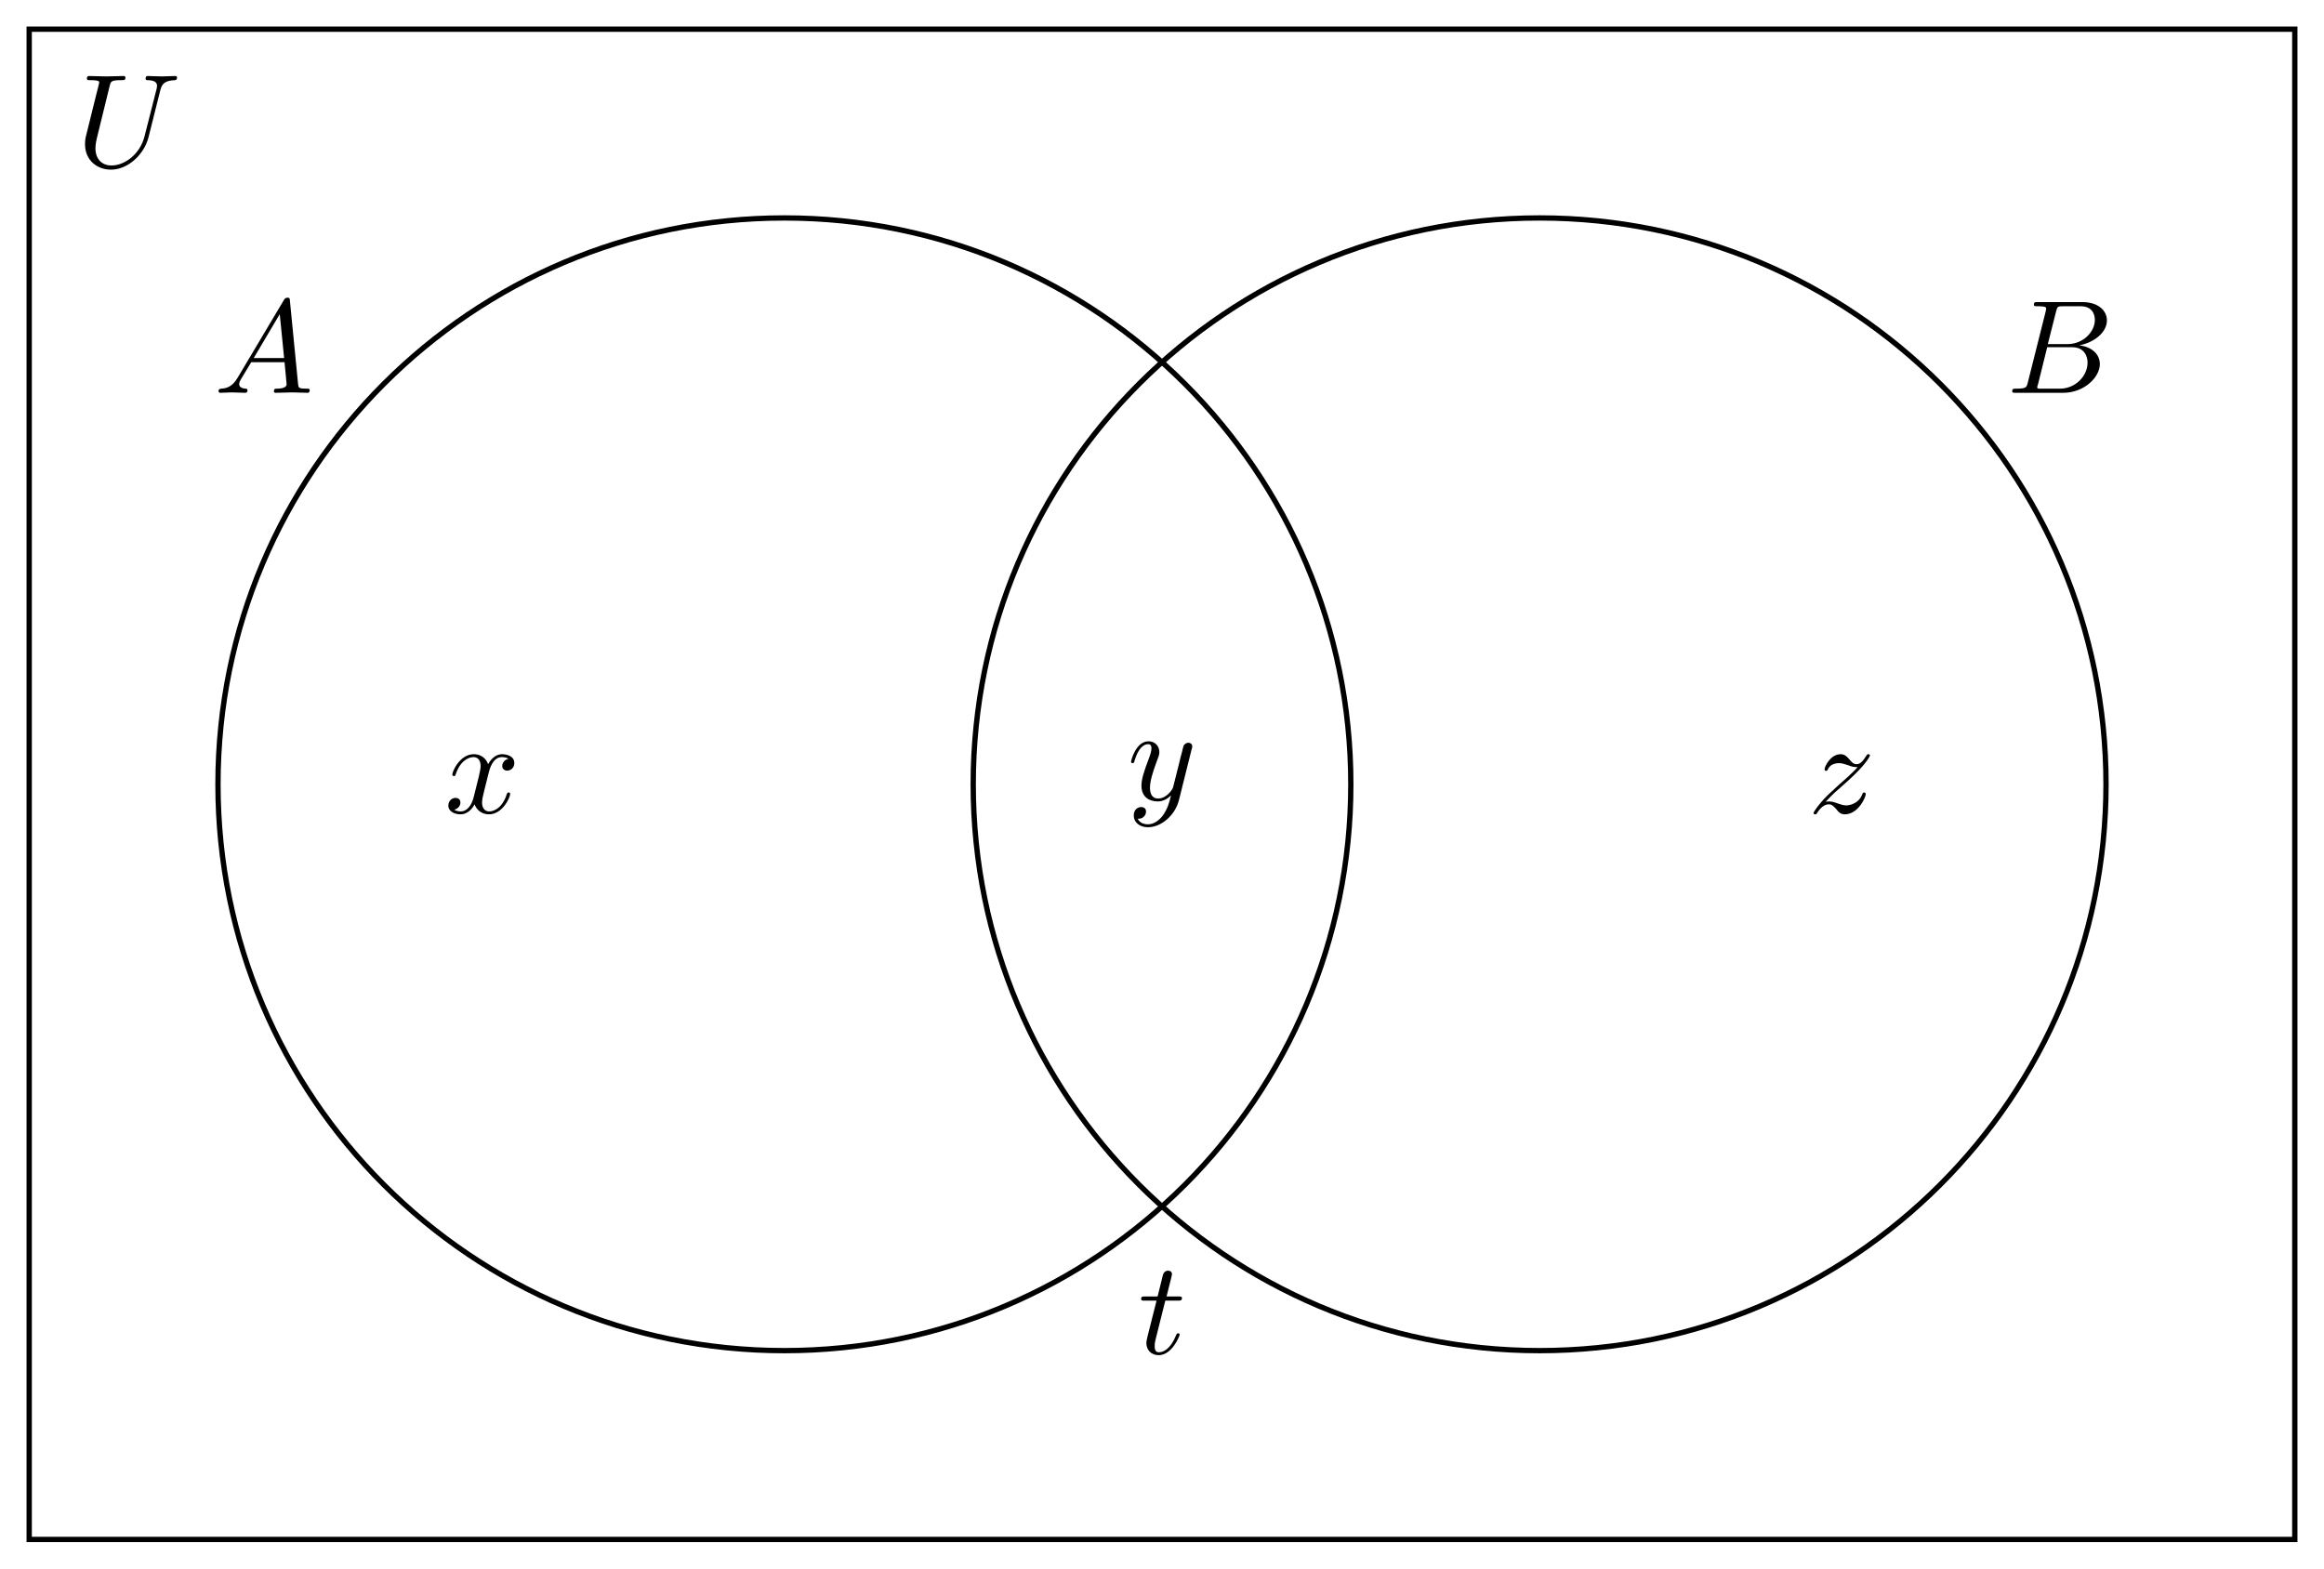
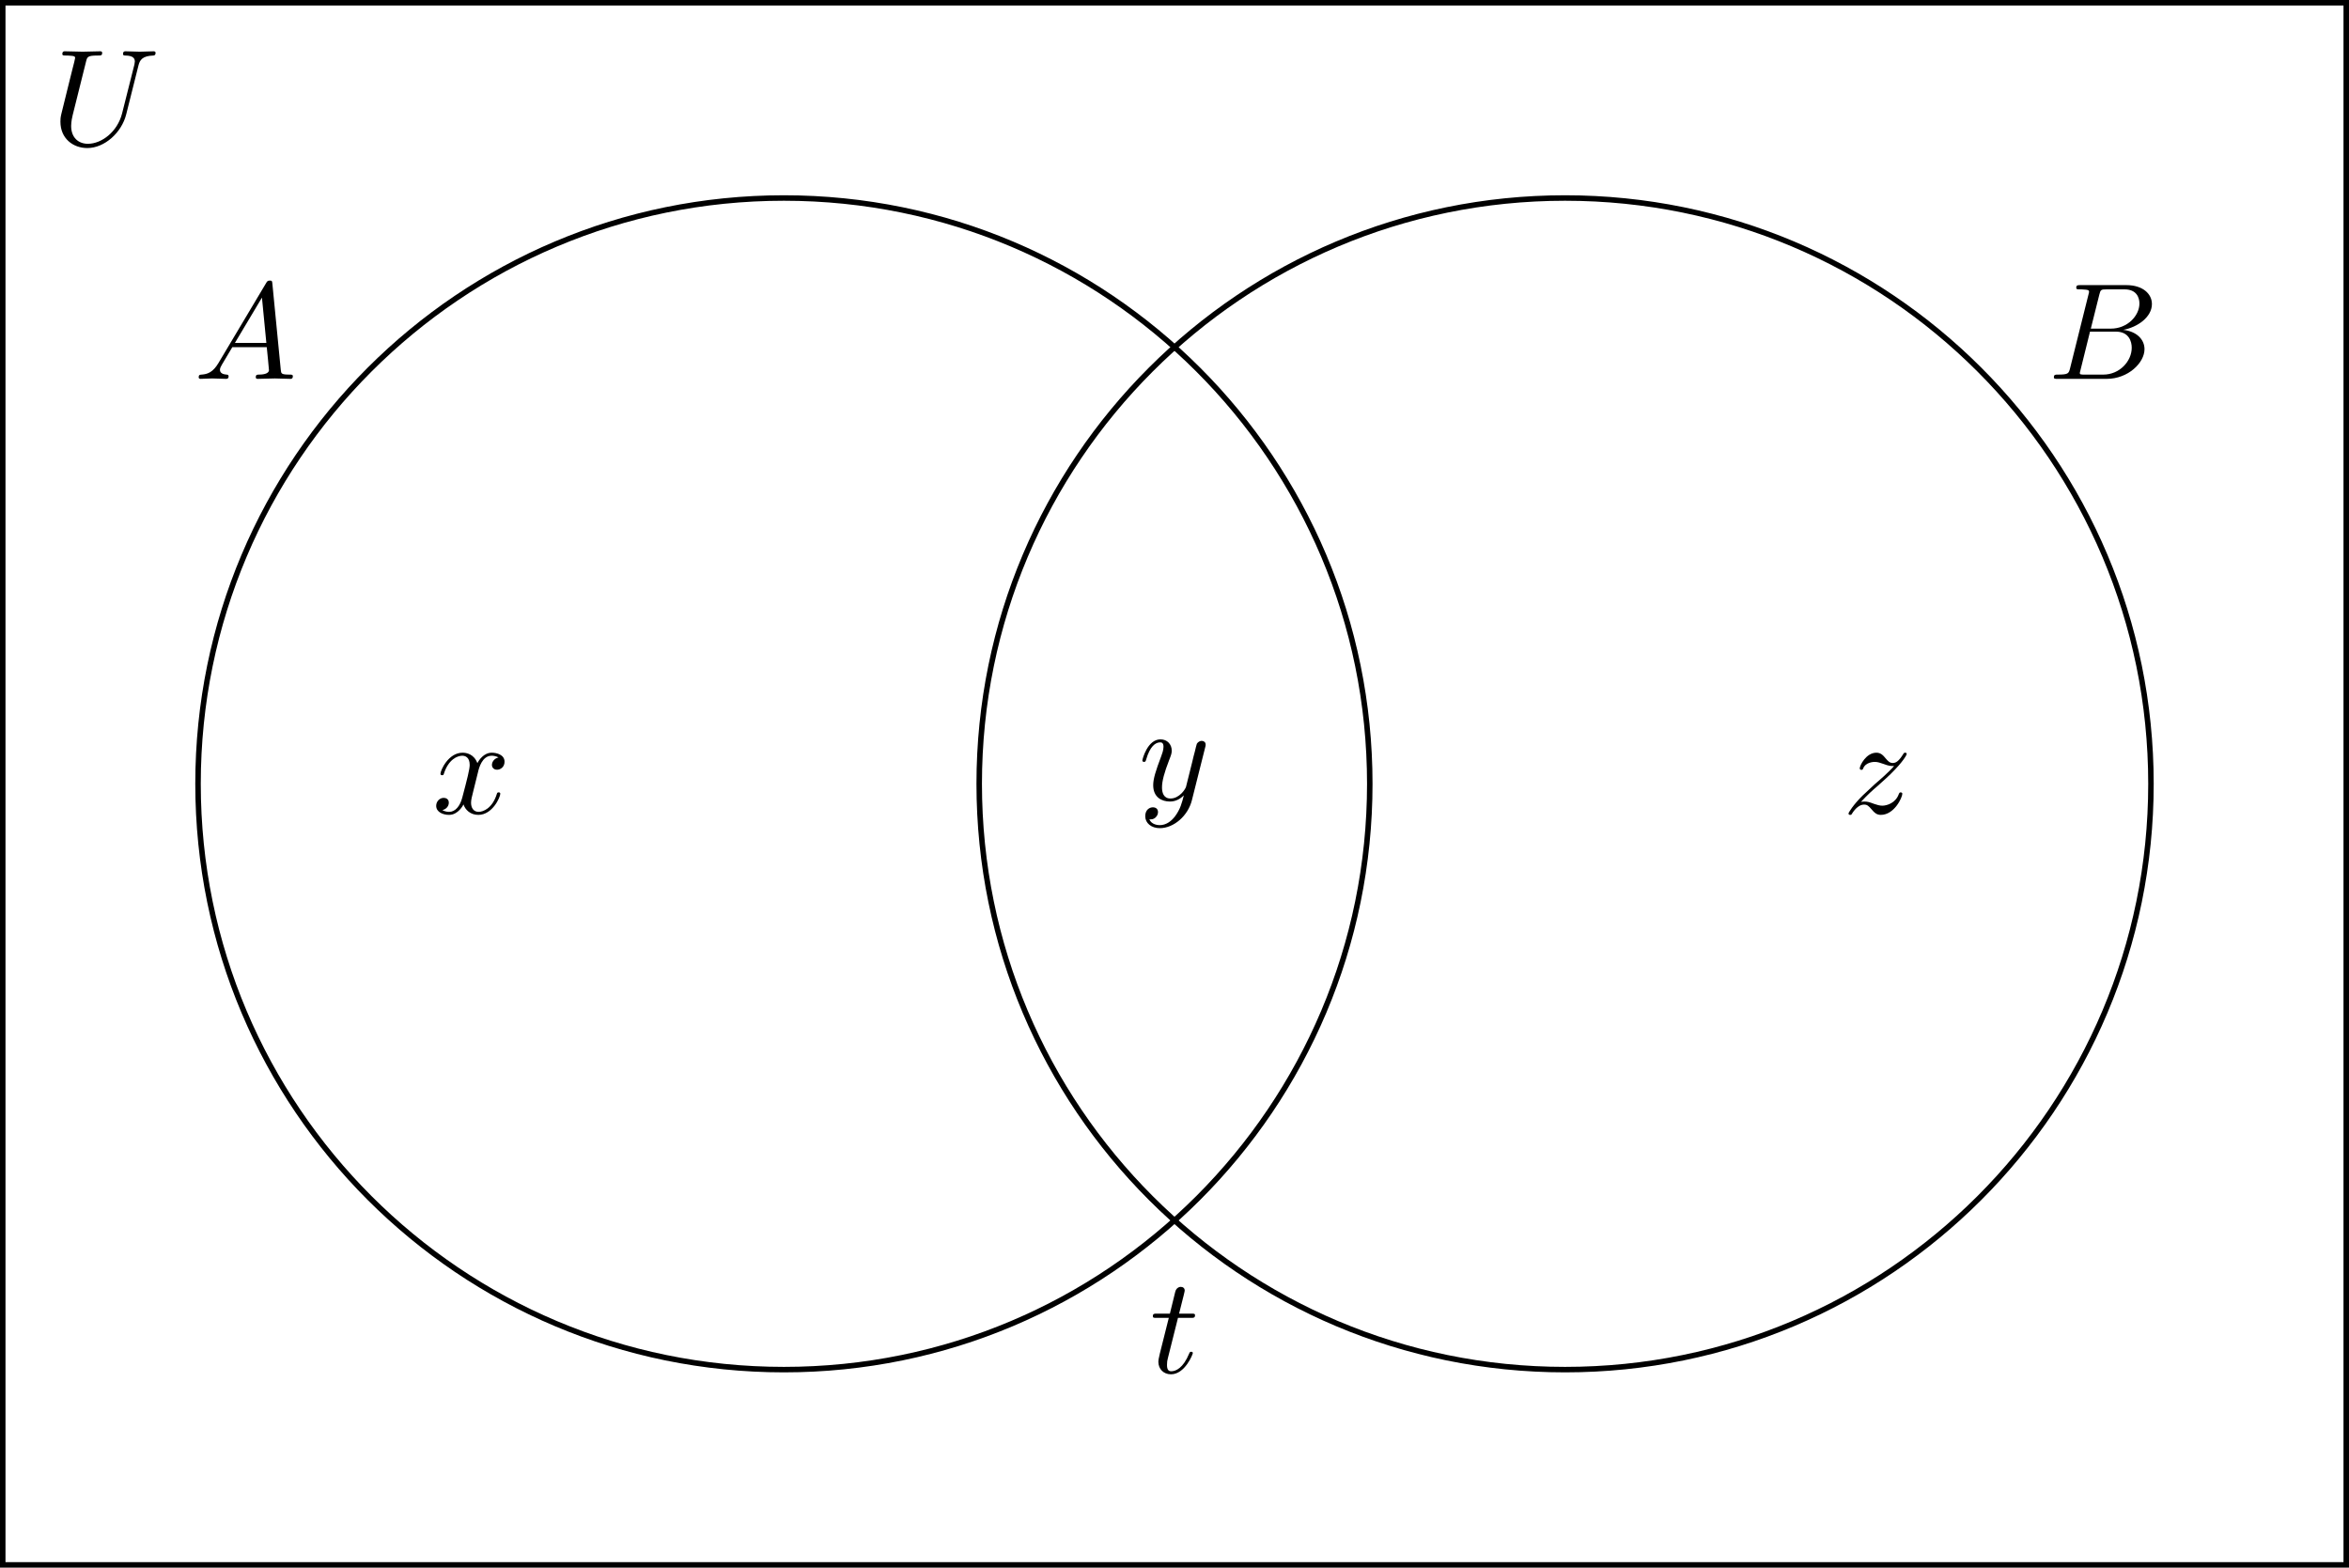
- <svg xmlns="http://www.w3.org/2000/svg" xmlns:xlink="http://www.w3.org/1999/xlink" width="174.462pt" height="117.769pt" viewBox="0 0 174.462 117.769">
+ <svg xmlns="http://www.w3.org/2000/svg" xmlns:xlink="http://www.w3.org/1999/xlink" version="1.1" width="170.477pt" height="113.784pt" viewBox="-70.007 -70.007 170.477 113.784">
  <defs>
-     <g>
-       <g id="glyph-0-0">
-         <path d="M 6.328 -5.766 C 6.438 -6.172 6.609 -6.469 7.406 -6.5 C 7.453 -6.5 7.578 -6.516 7.578 -6.703 C 7.578 -6.703 7.578 -6.812 7.453 -6.812 C 7.125 -6.812 6.766 -6.781 6.438 -6.781 C 6.094 -6.781 5.719 -6.812 5.391 -6.812 C 5.328 -6.812 5.219 -6.812 5.219 -6.609 C 5.219 -6.5 5.312 -6.5 5.391 -6.5 C 5.969 -6.484 6.078 -6.281 6.078 -6.062 C 6.078 -6.031 6.047 -5.875 6.047 -5.859 L 5.141 -2.297 C 4.812 -0.953 3.656 -0.094 2.656 -0.094 C 1.984 -0.094 1.453 -0.531 1.453 -1.391 C 1.453 -1.406 1.453 -1.719 1.562 -2.156 L 2.516 -6.047 C 2.609 -6.406 2.625 -6.5 3.359 -6.5 C 3.625 -6.5 3.703 -6.5 3.703 -6.703 C 3.703 -6.812 3.594 -6.812 3.562 -6.812 C 3.281 -6.812 2.562 -6.781 2.281 -6.781 C 2 -6.781 1.281 -6.812 1 -6.812 C 0.922 -6.812 0.812 -6.812 0.812 -6.609 C 0.812 -6.5 0.891 -6.5 1.094 -6.5 C 1.109 -6.5 1.297 -6.5 1.469 -6.484 C 1.641 -6.453 1.734 -6.453 1.734 -6.312 C 1.734 -6.266 1.625 -5.844 1.562 -5.609 L 1.344 -4.734 C 1.25 -4.344 0.781 -2.469 0.734 -2.266 C 0.672 -2 0.672 -1.844 0.672 -1.688 C 0.672 -0.484 1.578 0.219 2.625 0.219 C 3.875 0.219 5.109 -0.906 5.438 -2.219 Z M 6.328 -5.766 " />
-       </g>
-       <g id="glyph-0-1">
-         <path d="M 1.781 -1.141 C 1.391 -0.484 1 -0.344 0.562 -0.312 C 0.438 -0.297 0.344 -0.297 0.344 -0.109 C 0.344 -0.047 0.406 0 0.484 0 C 0.75 0 1.062 -0.031 1.328 -0.031 C 1.672 -0.031 2.016 0 2.328 0 C 2.391 0 2.516 0 2.516 -0.188 C 2.516 -0.297 2.438 -0.312 2.359 -0.312 C 2.141 -0.328 1.891 -0.406 1.891 -0.656 C 1.891 -0.781 1.953 -0.891 2.031 -1.031 L 2.797 -2.297 L 5.297 -2.297 C 5.312 -2.094 5.453 -0.734 5.453 -0.641 C 5.453 -0.344 4.938 -0.312 4.734 -0.312 C 4.594 -0.312 4.5 -0.312 4.5 -0.109 C 4.5 0 4.609 0 4.641 0 C 5.047 0 5.469 -0.031 5.875 -0.031 C 6.125 -0.031 6.766 0 7.016 0 C 7.062 0 7.188 0 7.188 -0.203 C 7.188 -0.312 7.094 -0.312 6.953 -0.312 C 6.344 -0.312 6.344 -0.375 6.312 -0.672 L 5.703 -6.891 C 5.688 -7.094 5.688 -7.141 5.516 -7.141 C 5.359 -7.141 5.312 -7.062 5.25 -6.969 Z M 2.984 -2.609 L 4.938 -5.906 L 5.266 -2.609 Z M 2.984 -2.609 " />
-       </g>
-       <g id="glyph-0-2">
-         <path d="M 1.594 -0.781 C 1.5 -0.391 1.469 -0.312 0.688 -0.312 C 0.516 -0.312 0.422 -0.312 0.422 -0.109 C 0.422 0 0.516 0 0.688 0 L 4.25 0 C 5.828 0 7 -1.172 7 -2.156 C 7 -2.875 6.422 -3.453 5.453 -3.562 C 6.484 -3.75 7.531 -4.484 7.531 -5.438 C 7.531 -6.172 6.875 -6.812 5.688 -6.812 L 2.328 -6.812 C 2.141 -6.812 2.047 -6.812 2.047 -6.609 C 2.047 -6.5 2.141 -6.5 2.328 -6.5 C 2.344 -6.5 2.531 -6.5 2.703 -6.484 C 2.875 -6.453 2.969 -6.453 2.969 -6.312 C 2.969 -6.281 2.953 -6.25 2.938 -6.125 Z M 3.094 -3.656 L 3.719 -6.125 C 3.812 -6.469 3.828 -6.5 4.25 -6.5 L 5.547 -6.5 C 6.422 -6.5 6.625 -5.906 6.625 -5.469 C 6.625 -4.594 5.766 -3.656 4.562 -3.656 Z M 2.656 -0.312 C 2.516 -0.312 2.5 -0.312 2.438 -0.312 C 2.328 -0.328 2.297 -0.344 2.297 -0.422 C 2.297 -0.453 2.297 -0.469 2.359 -0.641 L 3.047 -3.422 L 4.922 -3.422 C 5.875 -3.422 6.078 -2.688 6.078 -2.266 C 6.078 -1.281 5.188 -0.312 4 -0.312 Z M 2.656 -0.312 " />
-       </g>
-       <g id="glyph-0-3">
-         <path d="M 3.328 -3.016 C 3.391 -3.266 3.625 -4.188 4.312 -4.188 C 4.359 -4.188 4.609 -4.188 4.812 -4.062 C 4.531 -4 4.344 -3.766 4.344 -3.516 C 4.344 -3.359 4.453 -3.172 4.719 -3.172 C 4.938 -3.172 5.25 -3.344 5.25 -3.75 C 5.25 -4.266 4.672 -4.406 4.328 -4.406 C 3.75 -4.406 3.406 -3.875 3.281 -3.656 C 3.031 -4.312 2.5 -4.406 2.203 -4.406 C 1.172 -4.406 0.594 -3.125 0.594 -2.875 C 0.594 -2.766 0.703 -2.766 0.719 -2.766 C 0.797 -2.766 0.828 -2.797 0.844 -2.875 C 1.188 -3.938 1.844 -4.188 2.188 -4.188 C 2.375 -4.188 2.719 -4.094 2.719 -3.516 C 2.719 -3.203 2.547 -2.547 2.188 -1.141 C 2.031 -0.531 1.672 -0.109 1.234 -0.109 C 1.172 -0.109 0.953 -0.109 0.734 -0.234 C 0.984 -0.297 1.203 -0.5 1.203 -0.781 C 1.203 -1.047 0.984 -1.125 0.844 -1.125 C 0.531 -1.125 0.297 -0.875 0.297 -0.547 C 0.297 -0.094 0.781 0.109 1.219 0.109 C 1.891 0.109 2.25 -0.594 2.266 -0.641 C 2.391 -0.281 2.75 0.109 3.344 0.109 C 4.375 0.109 4.938 -1.172 4.938 -1.422 C 4.938 -1.531 4.859 -1.531 4.828 -1.531 C 4.734 -1.531 4.719 -1.484 4.688 -1.422 C 4.359 -0.344 3.688 -0.109 3.375 -0.109 C 2.984 -0.109 2.828 -0.422 2.828 -0.766 C 2.828 -0.984 2.875 -1.203 2.984 -1.641 Z M 3.328 -3.016 " />
-       </g>
-       <g id="glyph-0-4">
-         <path d="M 4.844 -3.797 C 4.891 -3.938 4.891 -3.953 4.891 -4.031 C 4.891 -4.203 4.75 -4.297 4.594 -4.297 C 4.5 -4.297 4.344 -4.234 4.25 -4.094 C 4.234 -4.031 4.141 -3.734 4.109 -3.547 C 4.031 -3.297 3.969 -3.016 3.906 -2.75 L 3.453 -0.953 C 3.422 -0.812 2.984 -0.109 2.328 -0.109 C 1.828 -0.109 1.719 -0.547 1.719 -0.922 C 1.719 -1.375 1.891 -2 2.219 -2.875 C 2.375 -3.281 2.422 -3.391 2.422 -3.594 C 2.422 -4.031 2.109 -4.406 1.609 -4.406 C 0.656 -4.406 0.297 -2.953 0.297 -2.875 C 0.297 -2.766 0.391 -2.766 0.406 -2.766 C 0.516 -2.766 0.516 -2.797 0.562 -2.953 C 0.844 -3.891 1.234 -4.188 1.578 -4.188 C 1.656 -4.188 1.828 -4.188 1.828 -3.875 C 1.828 -3.625 1.719 -3.359 1.656 -3.172 C 1.25 -2.109 1.078 -1.547 1.078 -1.078 C 1.078 -0.188 1.703 0.109 2.297 0.109 C 2.688 0.109 3.016 -0.062 3.297 -0.344 C 3.172 0.172 3.047 0.672 2.656 1.203 C 2.391 1.531 2.016 1.828 1.562 1.828 C 1.422 1.828 0.969 1.797 0.797 1.406 C 0.953 1.406 1.094 1.406 1.219 1.281 C 1.328 1.203 1.422 1.062 1.422 0.875 C 1.422 0.562 1.156 0.531 1.062 0.531 C 0.828 0.531 0.5 0.688 0.5 1.172 C 0.5 1.672 0.938 2.047 1.562 2.047 C 2.578 2.047 3.609 1.141 3.891 0.016 Z M 4.844 -3.797 " />
-       </g>
-       <g id="glyph-0-5">
-         <path d="M 1.328 -0.828 C 1.859 -1.406 2.156 -1.656 2.516 -1.969 C 2.516 -1.969 3.125 -2.5 3.484 -2.859 C 4.438 -3.781 4.656 -4.266 4.656 -4.312 C 4.656 -4.406 4.562 -4.406 4.547 -4.406 C 4.469 -4.406 4.453 -4.391 4.391 -4.297 C 4.094 -3.812 3.891 -3.656 3.656 -3.656 C 3.406 -3.656 3.297 -3.812 3.141 -3.984 C 2.953 -4.203 2.781 -4.406 2.453 -4.406 C 1.703 -4.406 1.25 -3.484 1.25 -3.266 C 1.25 -3.219 1.281 -3.156 1.359 -3.156 C 1.453 -3.156 1.469 -3.203 1.5 -3.266 C 1.688 -3.734 2.266 -3.734 2.344 -3.734 C 2.547 -3.734 2.734 -3.672 2.969 -3.594 C 3.375 -3.438 3.484 -3.438 3.734 -3.438 C 3.375 -3.016 2.547 -2.297 2.359 -2.141 L 1.453 -1.297 C 0.781 -0.625 0.422 -0.062 0.422 0.016 C 0.422 0.109 0.531 0.109 0.547 0.109 C 0.625 0.109 0.641 0.094 0.703 -0.016 C 0.938 -0.375 1.234 -0.641 1.562 -0.641 C 1.781 -0.641 1.891 -0.547 2.141 -0.266 C 2.297 -0.047 2.484 0.109 2.766 0.109 C 3.766 0.109 4.344 -1.156 4.344 -1.422 C 4.344 -1.469 4.297 -1.531 4.219 -1.531 C 4.125 -1.531 4.109 -1.469 4.078 -1.391 C 3.844 -0.75 3.203 -0.562 2.875 -0.562 C 2.688 -0.562 2.5 -0.625 2.297 -0.688 C 1.953 -0.812 1.797 -0.859 1.594 -0.859 C 1.578 -0.859 1.422 -0.859 1.328 -0.828 Z M 1.328 -0.828 " />
-       </g>
-       <g id="glyph-0-6">
-         <path d="M 2.047 -3.984 L 2.984 -3.984 C 3.188 -3.984 3.297 -3.984 3.297 -4.188 C 3.297 -4.297 3.188 -4.297 3.016 -4.297 L 2.141 -4.297 C 2.5 -5.719 2.547 -5.906 2.547 -5.969 C 2.547 -6.141 2.422 -6.234 2.25 -6.234 C 2.219 -6.234 1.938 -6.234 1.859 -5.875 L 1.469 -4.297 L 0.531 -4.297 C 0.328 -4.297 0.234 -4.297 0.234 -4.109 C 0.234 -3.984 0.312 -3.984 0.516 -3.984 L 1.391 -3.984 C 0.672 -1.156 0.625 -0.984 0.625 -0.812 C 0.625 -0.266 1 0.109 1.547 0.109 C 2.562 0.109 3.125 -1.344 3.125 -1.422 C 3.125 -1.531 3.047 -1.531 3.016 -1.531 C 2.922 -1.531 2.906 -1.5 2.859 -1.391 C 2.438 -0.344 1.906 -0.109 1.562 -0.109 C 1.359 -0.109 1.25 -0.234 1.25 -0.562 C 1.25 -0.812 1.281 -0.875 1.312 -1.047 Z M 2.047 -3.984 " />
+     <path id="g0-65" d="M1.783-1.146C1.385-.478 .996-.339 .558-.309C.438-.299 .349-.299 .349-.11C.349-.05 .399 0 .478 0C.747 0 1.056-.03 1.335-.03C1.664-.03 2.012 0 2.331 0C2.391 0 2.521 0 2.521-.189C2.521-.299 2.431-.309 2.361-.309C2.132-.329 1.893-.408 1.893-.658C1.893-.777 1.953-.887 2.032-1.026L2.79-2.301H5.29C5.31-2.092 5.45-.737 5.45-.638C5.45-.339 4.932-.309 4.732-.309C4.593-.309 4.493-.309 4.493-.11C4.493 0 4.613 0 4.633 0C5.041 0 5.469-.03 5.878-.03C6.127-.03 6.755 0 7.004 0C7.064 0 7.183 0 7.183-.199C7.183-.309 7.083-.309 6.954-.309C6.336-.309 6.336-.379 6.306-.667L5.699-6.894C5.679-7.093 5.679-7.133 5.509-7.133C5.35-7.133 5.31-7.064 5.25-6.964L1.783-1.146ZM2.979-2.61L4.941-5.898L5.26-2.61H2.979Z" />
+     <path id="g0-66" d="M1.594-.777C1.494-.389 1.474-.309 .687-.309C.518-.309 .418-.309 .418-.11C.418 0 .508 0 .687 0H4.244C5.818 0 6.994-1.176 6.994-2.152C6.994-2.869 6.416-3.447 5.45-3.557C6.486-3.746 7.532-4.483 7.532-5.43C7.532-6.167 6.874-6.804 5.679-6.804H2.331C2.142-6.804 2.042-6.804 2.042-6.605C2.042-6.496 2.132-6.496 2.321-6.496C2.341-6.496 2.531-6.496 2.7-6.476C2.879-6.456 2.969-6.446 2.969-6.316C2.969-6.276 2.959-6.247 2.929-6.127L1.594-.777ZM3.098-3.646L3.716-6.117C3.806-6.466 3.826-6.496 4.254-6.496H5.539C6.416-6.496 6.625-5.908 6.625-5.469C6.625-4.593 5.768-3.646 4.553-3.646H3.098ZM2.65-.309C2.511-.309 2.491-.309 2.431-.319C2.331-.329 2.301-.339 2.301-.418C2.301-.448 2.301-.468 2.351-.648L3.039-3.427H4.922C5.878-3.427 6.067-2.69 6.067-2.262C6.067-1.275 5.181-.309 4.005-.309H2.65Z" />
+     <path id="g0-85" d="M6.326-5.758C6.426-6.167 6.605-6.466 7.402-6.496C7.452-6.496 7.572-6.506 7.572-6.695C7.572-6.705 7.572-6.804 7.442-6.804C7.113-6.804 6.765-6.775 6.426-6.775S5.719-6.804 5.39-6.804C5.33-6.804 5.21-6.804 5.21-6.605C5.21-6.496 5.31-6.496 5.39-6.496C5.958-6.486 6.067-6.276 6.067-6.057C6.067-6.027 6.047-5.878 6.037-5.848L5.141-2.291C4.802-.956 3.656-.09 2.66-.09C1.983-.09 1.445-.528 1.445-1.385C1.445-1.405 1.445-1.724 1.554-2.162L2.521-6.037C2.61-6.396 2.63-6.496 3.357-6.496C3.616-6.496 3.696-6.496 3.696-6.695C3.696-6.804 3.587-6.804 3.557-6.804C3.278-6.804 2.56-6.775 2.281-6.775C1.993-6.775 1.285-6.804 .996-6.804C.917-6.804 .807-6.804 .807-6.605C.807-6.496 .897-6.496 1.086-6.496C1.106-6.496 1.295-6.496 1.465-6.476C1.644-6.456 1.733-6.446 1.733-6.316C1.733-6.257 1.624-5.838 1.564-5.609L1.345-4.732C1.255-4.344 .777-2.461 .737-2.271C.667-1.993 .667-1.843 .667-1.694C.667-.478 1.574 .219 2.62 .219C3.875 .219 5.111-.907 5.44-2.222L6.326-5.758Z" />
+     <path id="g0-116" d="M2.052-3.985H2.989C3.188-3.985 3.288-3.985 3.288-4.184C3.288-4.294 3.188-4.294 3.009-4.294H2.132C2.491-5.709 2.54-5.908 2.54-5.968C2.54-6.137 2.421-6.237 2.252-6.237C2.222-6.237 1.943-6.227 1.853-5.878L1.465-4.294H.528C.329-4.294 .229-4.294 .229-4.105C.229-3.985 .309-3.985 .508-3.985H1.385C.667-1.156 .628-.986 .628-.807C.628-.269 1.006 .11 1.544 .11C2.56 .11 3.128-1.345 3.128-1.425C3.128-1.524 3.049-1.524 3.009-1.524C2.919-1.524 2.909-1.494 2.859-1.385C2.431-.349 1.903-.11 1.564-.11C1.355-.11 1.255-.239 1.255-.568C1.255-.807 1.275-.877 1.315-1.046L2.052-3.985Z" />
+     <path id="g0-120" d="M3.328-3.009C3.387-3.268 3.616-4.184 4.314-4.184C4.364-4.184 4.603-4.184 4.812-4.055C4.533-4.005 4.334-3.756 4.334-3.517C4.334-3.357 4.443-3.168 4.712-3.168C4.932-3.168 5.25-3.347 5.25-3.746C5.25-4.264 4.663-4.403 4.324-4.403C3.746-4.403 3.397-3.875 3.278-3.646C3.029-4.304 2.491-4.403 2.202-4.403C1.166-4.403 .598-3.118 .598-2.869C.598-2.77 .697-2.77 .717-2.77C.797-2.77 .827-2.79 .847-2.879C1.186-3.935 1.843-4.184 2.182-4.184C2.371-4.184 2.72-4.095 2.72-3.517C2.72-3.208 2.55-2.54 2.182-1.146C2.022-.528 1.674-.11 1.235-.11C1.176-.11 .946-.11 .737-.239C.986-.289 1.205-.498 1.205-.777C1.205-1.046 .986-1.126 .837-1.126C.538-1.126 .289-.867 .289-.548C.289-.09 .787 .11 1.225 .11C1.883 .11 2.242-.588 2.271-.648C2.391-.279 2.75 .11 3.347 .11C4.374 .11 4.941-1.176 4.941-1.425C4.941-1.524 4.852-1.524 4.822-1.524C4.732-1.524 4.712-1.484 4.692-1.415C4.364-.349 3.686-.11 3.367-.11C2.979-.11 2.819-.428 2.819-.767C2.819-.986 2.879-1.205 2.989-1.644L3.328-3.009Z" />
+     <path id="g0-121" d="M4.842-3.796C4.882-3.935 4.882-3.955 4.882-4.025C4.882-4.204 4.742-4.294 4.593-4.294C4.493-4.294 4.334-4.234 4.244-4.085C4.224-4.035 4.144-3.726 4.105-3.547C4.035-3.288 3.965-3.019 3.905-2.75L3.457-.956C3.417-.807 2.989-.11 2.331-.11C1.823-.11 1.714-.548 1.714-.917C1.714-1.375 1.883-1.993 2.222-2.869C2.381-3.278 2.421-3.387 2.421-3.587C2.421-4.035 2.102-4.403 1.604-4.403C.658-4.403 .289-2.959 .289-2.869C.289-2.77 .389-2.77 .408-2.77C.508-2.77 .518-2.79 .568-2.949C.837-3.885 1.235-4.184 1.574-4.184C1.654-4.184 1.823-4.184 1.823-3.866C1.823-3.616 1.724-3.357 1.654-3.168C1.255-2.112 1.076-1.544 1.076-1.076C1.076-.189 1.704 .11 2.291 .11C2.68 .11 3.019-.06 3.298-.339C3.168 .179 3.049 .667 2.65 1.196C2.391 1.534 2.012 1.823 1.554 1.823C1.415 1.823 .966 1.793 .797 1.405C.956 1.405 1.086 1.405 1.225 1.285C1.325 1.196 1.425 1.066 1.425 .877C1.425 .568 1.156 .528 1.056 .528C.827 .528 .498 .687 .498 1.176C.498 1.674 .936 2.042 1.554 2.042C2.58 2.042 3.606 1.136 3.885 .01L4.842-3.796Z" />
+     <path id="g0-122" d="M1.325-.827C1.863-1.405 2.152-1.654 2.511-1.963C2.511-1.973 3.128-2.501 3.487-2.859C4.433-3.786 4.653-4.264 4.653-4.304C4.653-4.403 4.563-4.403 4.543-4.403C4.473-4.403 4.443-4.384 4.394-4.294C4.095-3.816 3.885-3.656 3.646-3.656S3.288-3.806 3.138-3.975C2.949-4.204 2.78-4.403 2.451-4.403C1.704-4.403 1.245-3.477 1.245-3.268C1.245-3.218 1.275-3.158 1.365-3.158S1.474-3.208 1.494-3.268C1.684-3.726 2.262-3.736 2.341-3.736C2.55-3.736 2.74-3.666 2.969-3.587C3.367-3.437 3.477-3.437 3.736-3.437C3.377-3.009 2.54-2.291 2.351-2.132L1.455-1.295C.777-.628 .428-.06 .428 .01C.428 .11 .528 .11 .548 .11C.628 .11 .648 .09 .707-.02C.936-.369 1.235-.638 1.554-.638C1.783-.638 1.883-.548 2.132-.259C2.301-.05 2.481 .11 2.77 .11C3.756 .11 4.334-1.156 4.334-1.425C4.334-1.474 4.294-1.524 4.214-1.524C4.125-1.524 4.105-1.465 4.075-1.395C3.846-.747 3.208-.558 2.879-.558C2.68-.558 2.501-.618 2.291-.687C1.953-.817 1.803-.857 1.594-.857C1.574-.857 1.415-.857 1.325-.827Z" />
+   </defs>
+   <g id="page1">
+     <g stroke-miterlimit="10" transform="translate(15.23111,-13.11534)scale(0.996264,-0.996264)">
+       <g fill="#000" stroke="#000">
+         <g stroke-width="0.4">
+           <path d="M-85.358-56.905V56.905H85.358V-56.905ZM85.358 56.905" fill="none" />
+           <g transform="translate(-81.82526,46.5392)">
+             <g stroke="none" transform="scale(-1.00375,1.00375)translate(15.23111,-13.11534)scale(-1,-1)">
+               <g fill="#000">
+                 <g stroke="none">
+                   <use x="15.231" y="-13.115" xlink:href="#g0-85" />
+                 </g>
+               </g>
+             </g>
+           </g>
+           <path d="M14.226 0C14.226 23.571-4.881 42.679-28.453 42.679S-71.132 23.571-71.132 0S-52.024-42.679-28.453-42.679S14.226-23.571 14.226 0ZM-28.453 0" fill="none" />
+           <path d="M71.132 0C71.132 23.571 52.024 42.679 28.453 42.679S-14.226 23.571-14.226 0S4.881-42.679 28.453-42.679S71.132-23.571 71.132 0ZM28.453 0" fill="none" />
+           <g transform="translate(-71.4351,29.50352)">
+             <g stroke="none" transform="scale(-1.00375,1.00375)translate(15.23111,-13.11534)scale(-1,-1)">
+               <g fill="#000">
+                 <g stroke="none">
+                   <use x="15.231" y="-13.115" xlink:href="#g0-65" />
+                 </g>
+               </g>
+             </g>
+           </g>
+           <g transform="translate(63.64171,29.50352)">
+             <g stroke="none" transform="scale(-1.00375,1.00375)translate(15.23111,-13.11534)scale(-1,-1)">
+               <g fill="#000">
+                 <g stroke="none">
+                   <use x="15.231" y="-13.115" xlink:href="#g0-66" />
+                 </g>
+               </g>
+             </g>
+           </g>
+           <g transform="translate(-54.07265,-2.15277)">
+             <g stroke="none" transform="scale(-1.00375,1.00375)translate(15.23111,-13.11534)scale(-1,-1)">
+               <g fill="#000">
+                 <g stroke="none">
+                   <use x="15.231" y="-13.115" xlink:href="#g0-120" />
+                 </g>
+               </g>
+             </g>
+           </g>
+           <g transform="translate(-2.6308,-1.18056)">
+             <g stroke="none" transform="scale(-1.00375,1.00375)translate(15.23111,-13.11534)scale(-1,-1)">
+               <g fill="#000">
+                 <g stroke="none">
+                   <use x="15.231" y="-13.115" xlink:href="#g0-121" />
+                 </g>
+               </g>
+             </g>
+           </g>
+           <g transform="translate(48.66986,-2.15277)">
+             <g stroke="none" transform="scale(-1.00375,1.00375)translate(15.23111,-13.11534)scale(-1,-1)">
+               <g fill="#000">
+                 <g stroke="none">
+                   <use x="15.231" y="-13.115" xlink:href="#g0-122" />
+                 </g>
+               </g>
+             </g>
+           </g>
+           <g transform="translate(-1.80556,-42.90906)">
+             <g stroke="none" transform="scale(-1.00375,1.00375)translate(15.23111,-13.11534)scale(-1,-1)">
+               <g fill="#000">
+                 <g stroke="none">
+                   <use x="15.231" y="-13.115" xlink:href="#g0-116" />
+                 </g>
+               </g>
+             </g>
+           </g>
+         </g>
      </g>
    </g>
-   </defs>
-   <path fill="none" stroke-width="0.399" stroke-linecap="butt" stroke-linejoin="miter" stroke="rgb(0%, 0%, 0%)" stroke-opacity="1" stroke-miterlimit="10" d="M -85.04 -56.694 L -85.04 56.693 L 85.039 56.693 L 85.039 -56.694 Z M -85.04 -56.694 " transform="matrix(1, 0, 0, -1, 87.231, 58.884)" />
-   <g fill="rgb(0%, 0%, 0%)" fill-opacity="1">
-     <use xlink:href="#glyph-0-0" x="5.712" y="12.519" />
-   </g>
-   <path fill="none" stroke-width="0.399" stroke-linecap="butt" stroke-linejoin="miter" stroke="rgb(0%, 0%, 0%)" stroke-opacity="1" stroke-miterlimit="10" d="M 14.175 0.001 C 14.175 23.482 -4.864 42.521 -28.348 42.521 C -51.829 42.521 -70.868 23.482 -70.868 0.001 C -70.868 -23.483 -51.829 -42.518 -28.348 -42.518 C -4.864 -42.518 14.175 -23.483 14.175 0.001 Z M 14.175 0.001 " transform="matrix(1, 0, 0, -1, 87.231, 58.884)" />
-   <path fill="none" stroke-width="0.399" stroke-linecap="butt" stroke-linejoin="miter" stroke="rgb(0%, 0%, 0%)" stroke-opacity="1" stroke-miterlimit="10" d="M 70.867 0.001 C 70.867 23.482 51.831 42.521 28.347 42.521 C 4.863 42.521 -14.172 23.482 -14.172 0.001 C -14.172 -23.483 4.863 -42.518 28.347 -42.518 C 51.831 -42.518 70.867 -23.483 70.867 0.001 Z M 70.867 0.001 " transform="matrix(1, 0, 0, -1, 87.231, 58.884)" />
-   <g fill="rgb(0%, 0%, 0%)" fill-opacity="1">
-     <use xlink:href="#glyph-0-1" x="16.063" y="29.491" />
-   </g>
-   <g fill="rgb(0%, 0%, 0%)" fill-opacity="1">
-     <use xlink:href="#glyph-0-2" x="150.635" y="29.491" />
-   </g>
-   <g fill="rgb(0%, 0%, 0%)" fill-opacity="1">
-     <use xlink:href="#glyph-0-3" x="33.36" y="61.029" />
-   </g>
-   <g fill="rgb(0%, 0%, 0%)" fill-opacity="1">
-     <use xlink:href="#glyph-0-4" x="84.61" y="60.06" />
-   </g>
-   <g fill="rgb(0%, 0%, 0%)" fill-opacity="1">
-     <use xlink:href="#glyph-0-5" x="135.719" y="61.029" />
-   </g>
-   <g fill="rgb(0%, 0%, 0%)" fill-opacity="1">
-     <use xlink:href="#glyph-0-6" x="85.432" y="101.633" />
  </g>
</svg>
